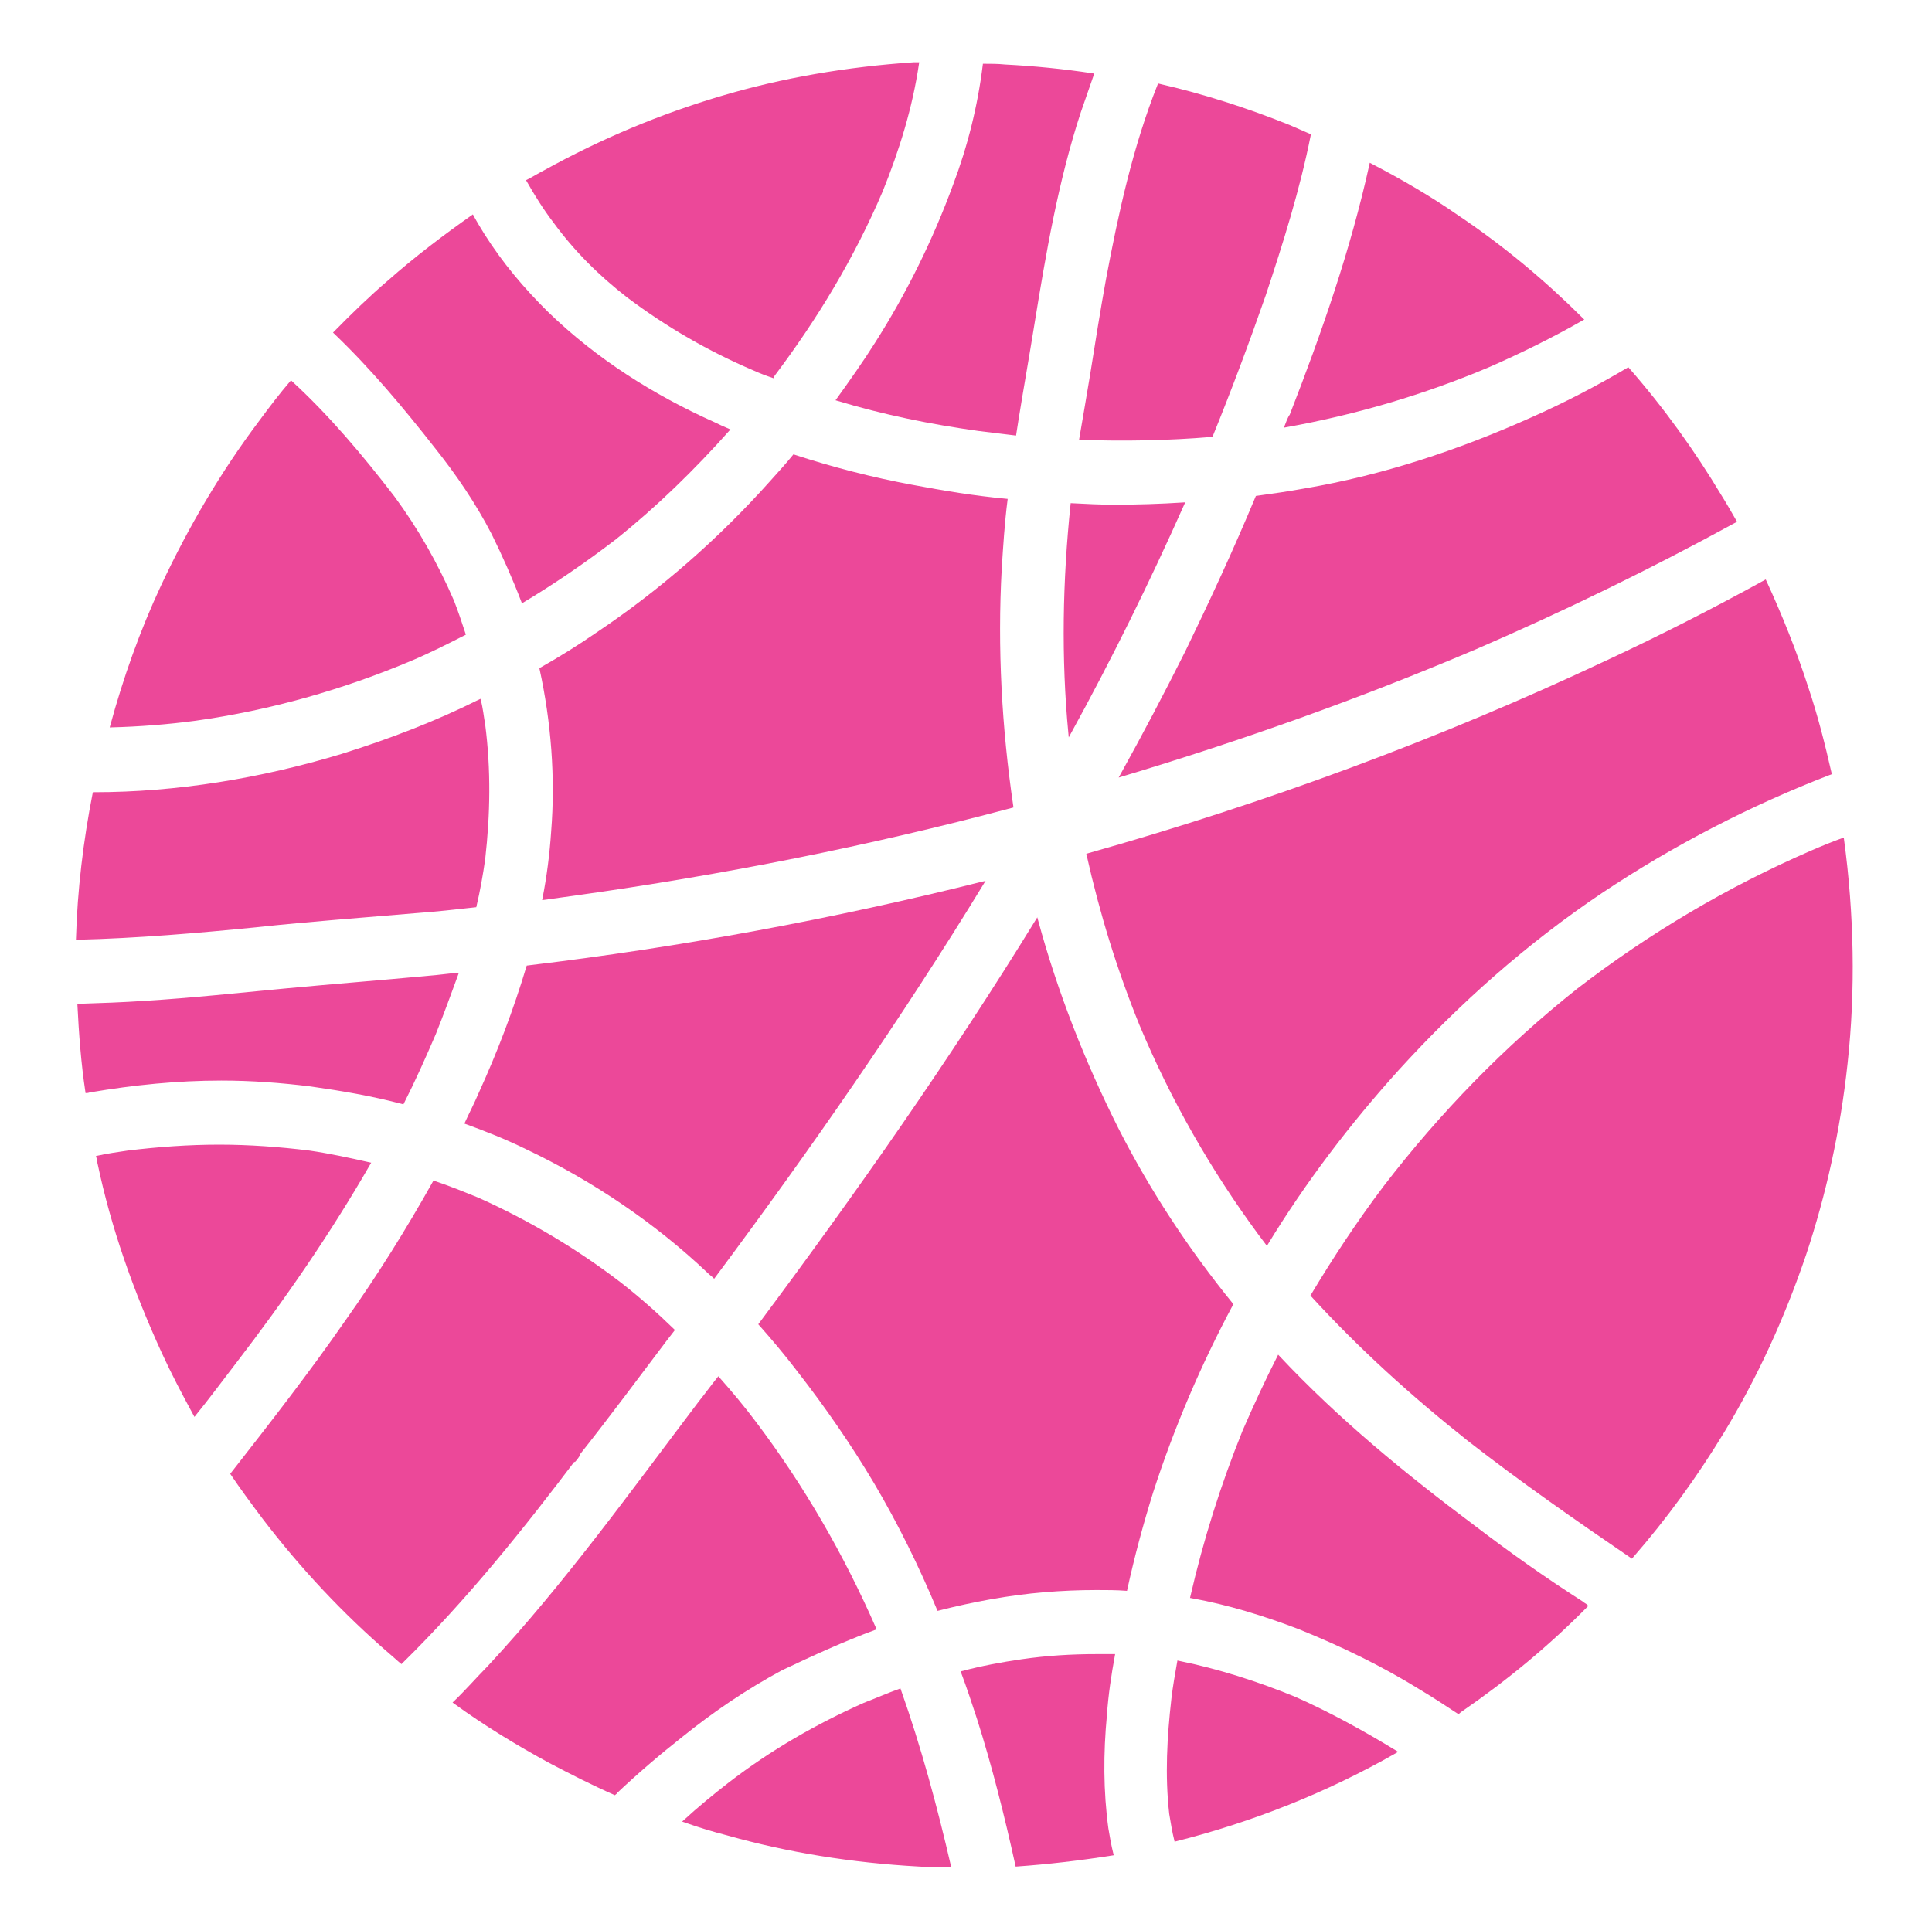
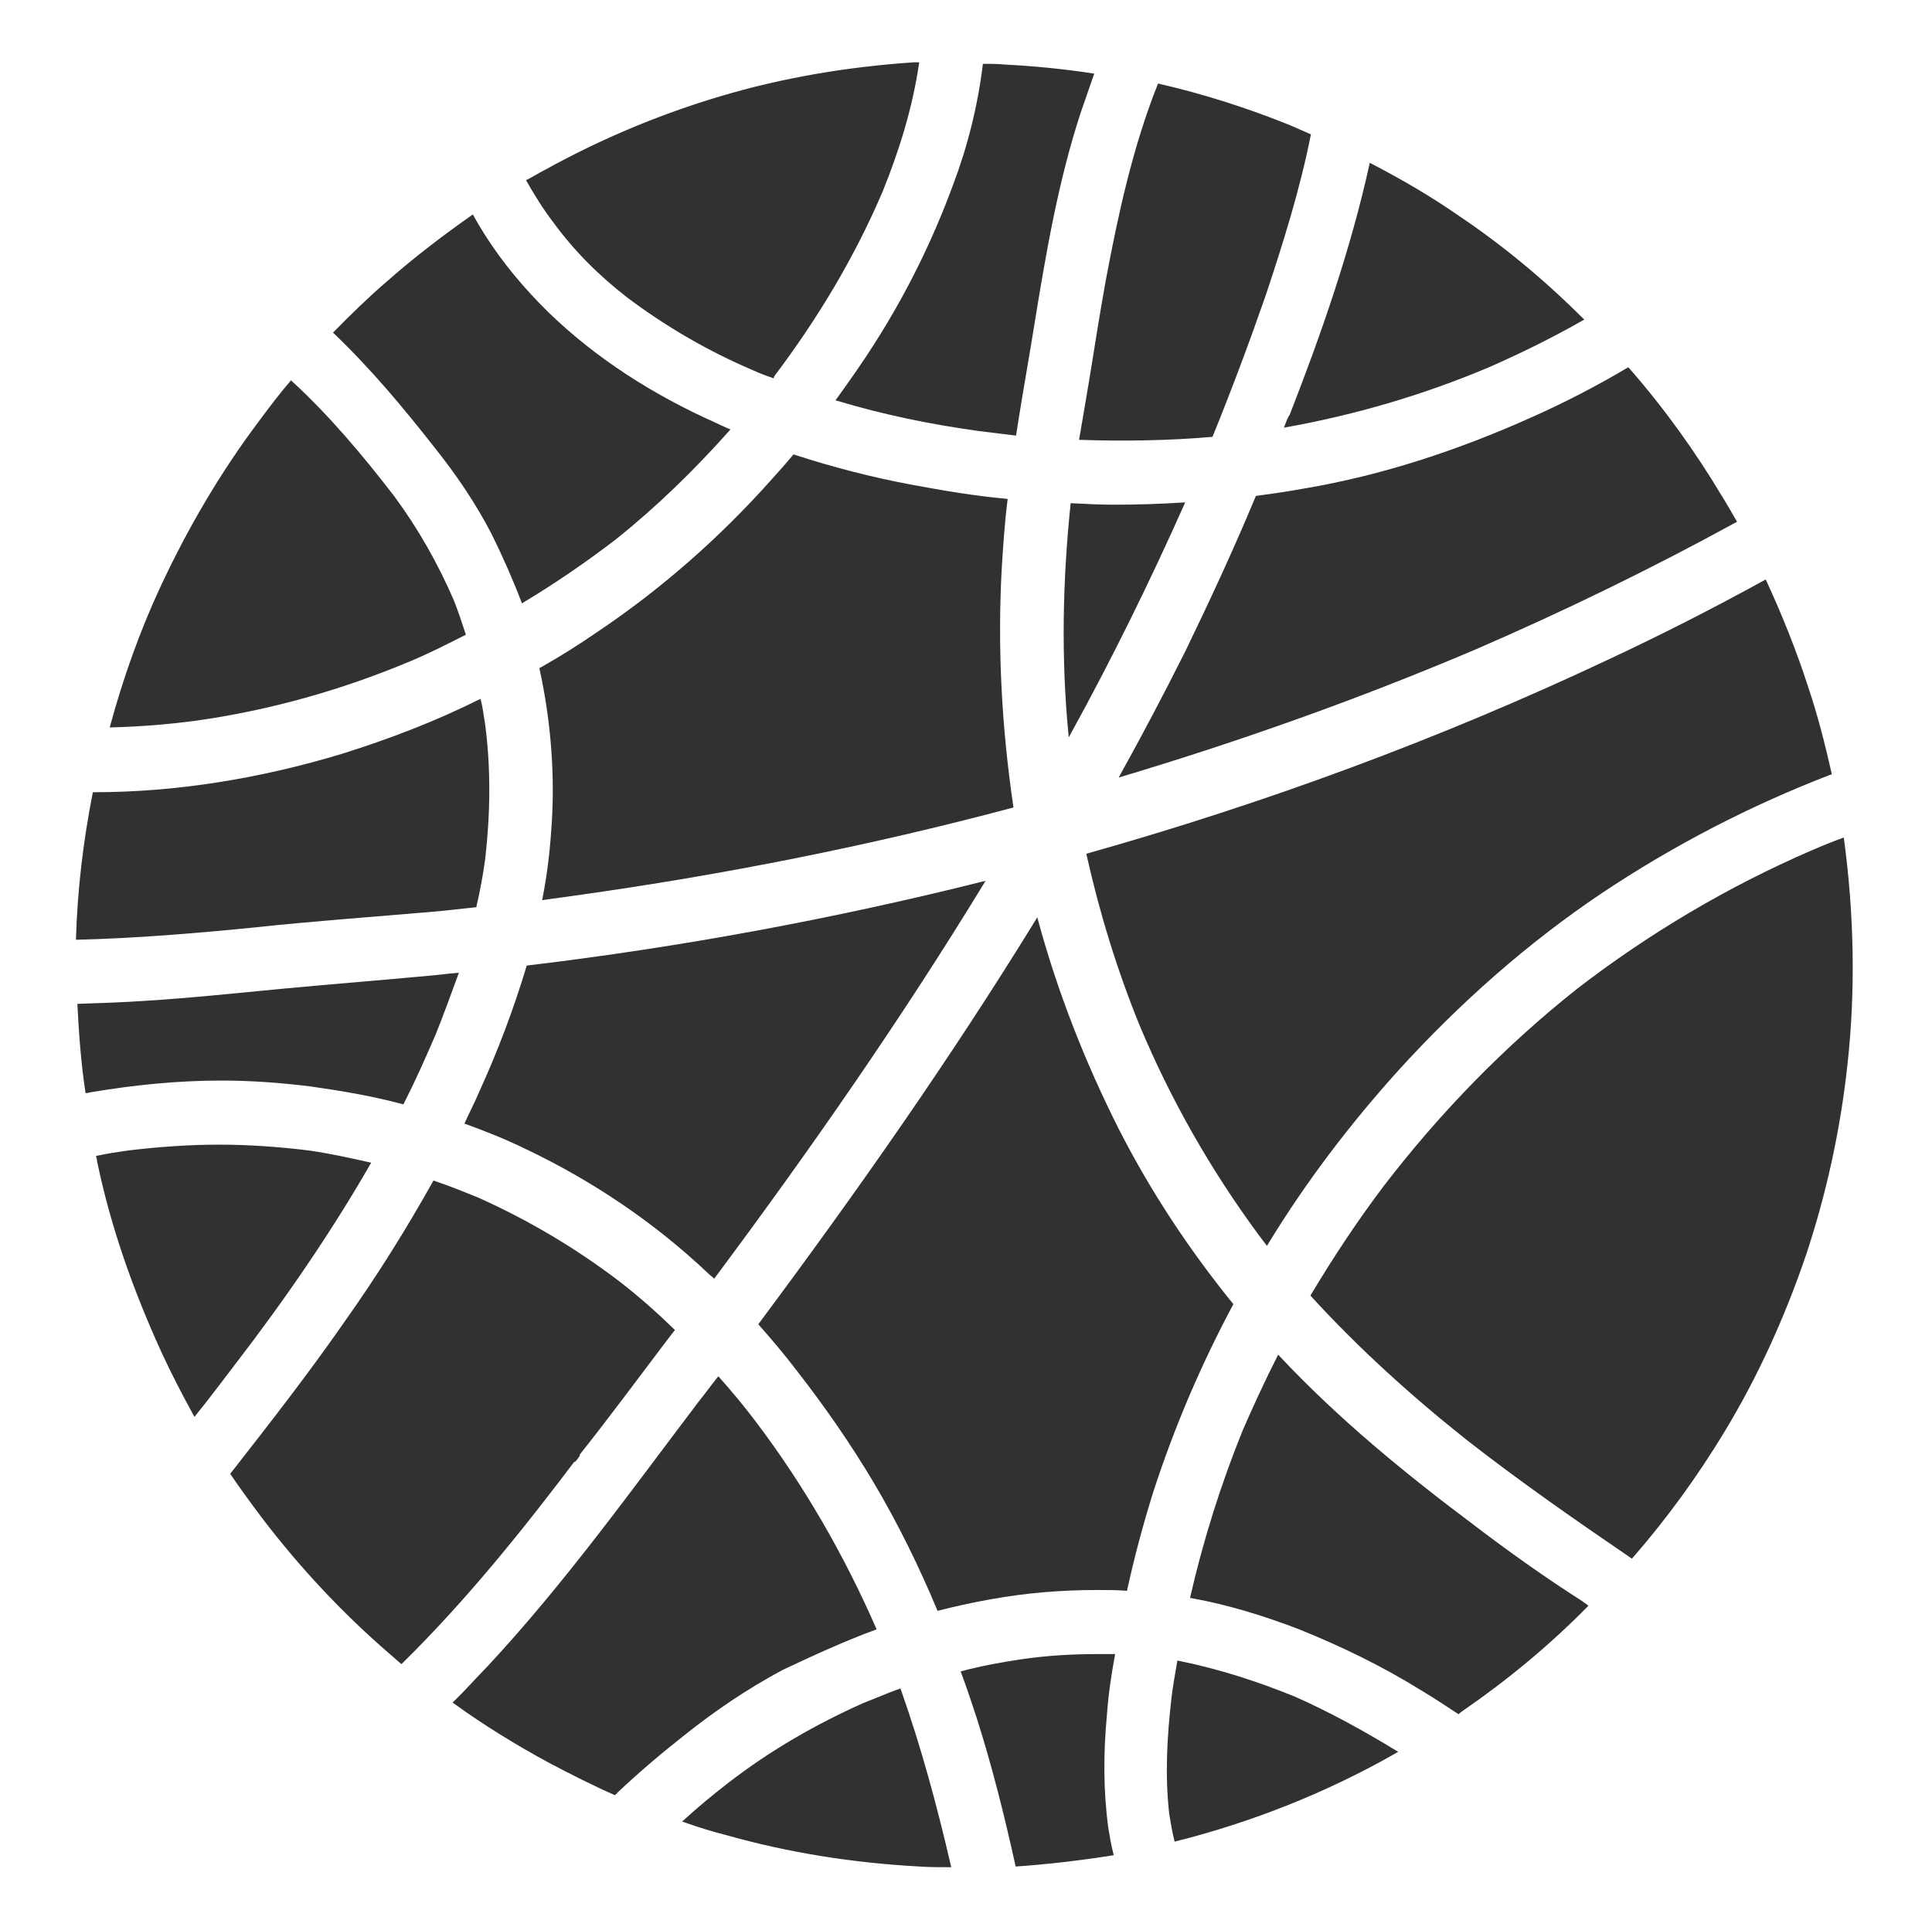
<svg xmlns="http://www.w3.org/2000/svg" width="852px" height="851px" viewBox="0 0 852 851" version="1.1">
  <g id="Logo" stroke="none" stroke-width="1" fill="none" fill-rule="evenodd">
-     <g id="logo-full" transform="translate(0.5, 0)" fill="#EC4899" fill-rule="nonzero" stroke="#EC4899">
+     <g id="logo-full" transform="translate(0.5, 0)" fill="#303133" fill-rule="nonzero" stroke="#303133">
      <g id="logo">
        <path d="M368.775,176.293 C389.25,182.472 410.044,186.699 431.159,189.626 C436.598,190.276 442.036,190.927 447.155,191.577 C447.475,189.626 447.795,187.35 448.115,185.398 C450.354,171.415 452.913,157.106 455.153,143.122 C460.272,111.577 465.71,79.707 475.628,49.463 C477.547,43.935 479.467,38.407 481.386,32.878 C468.589,30.927 455.473,29.626 442.676,28.976 C439.477,28.65 436.278,28.65 433.398,28.65 C431.159,46.862 426.68,64.748 420.282,81.659 C411.324,106.049 399.807,129.463 385.73,151.577 C380.612,159.707 374.853,167.837 368.775,176.293 Z" id="Path" />
        <path d="M440.757,250.764 C441.396,240.683 442.036,230.602 443.316,220.52 C429.239,219.22 415.483,216.943 401.726,214.341 C384.131,211.089 366.535,206.537 349.58,201.008 C346.38,204.911 342.861,208.813 339.342,212.715 C316.628,238.081 291.035,260.52 262.882,279.382 C254.884,284.911 246.566,290.114 237.928,294.992 C243.047,318.407 244.966,343.122 243.047,366.862 C242.407,376.618 241.127,386.699 239.208,396.455 C244.007,395.805 248.485,395.154 253.284,394.504 C318.228,385.398 382.531,372.715 445.875,355.805 C440.757,321.008 438.837,285.886 440.757,250.764 Z" id="Path" />
        <path d="M211.055,482.309 C209.135,486.862 206.896,491.089 204.976,495.317 C213.934,498.569 222.892,502.146 231.53,506.374 C260.962,520.358 288.475,538.894 312.149,561.333 C312.789,561.984 313.749,562.634 314.389,563.285 C356.298,507.024 396.608,449.138 433.078,389.301 C366.855,405.886 299.992,418.244 232.17,426.374 C226.411,445.561 219.373,464.098 211.055,482.309 Z" id="Path" />
        <path d="M475.948,193.528 C495.143,194.179 514.658,193.854 533.853,192.228 C542.171,171.74 549.849,151.252 557.207,130.114 C564.885,107.024 572.243,83.61 577.042,59.545 C574.163,58.244 570.963,56.943 568.084,55.642 C549.529,48.163 530.334,41.984 510.499,37.431 C499.622,64.748 493.223,94.016 487.785,122.959 C485.225,136.943 482.986,151.252 480.746,165.236 C479.147,174.992 477.547,184.098 475.948,193.528 Z" id="Path" />
        <path d="M490.984,223.122 C484.585,223.122 478.507,222.797 472.109,222.472 C468.589,256.293 467.95,290.114 471.149,323.61 C489.384,290.439 506.02,256.618 521.376,222.146 C511.139,222.797 500.901,223.122 490.984,223.122 Z" id="Path" />
        <path d="M566.485,188 C597.197,182.472 627.269,173.691 656.382,161.333 C670.458,155.154 684.215,148.325 697.331,140.846 C680.696,124.26 662.46,108.976 642.625,95.642 C630.468,87.187 617.672,79.707 603.915,72.553 C595.597,110.276 582.8,147.024 568.724,183.122 C567.764,184.423 567.124,186.374 566.485,188 Z" id="Path" />
        <path d="M574.802,215.967 C567.764,217.268 560.726,218.244 553.688,219.22 C544.09,242.309 533.533,265.073 522.656,287.512 C513.378,306.049 503.78,324.26 493.863,342.146 C546.97,326.211 599.116,307.675 650.303,285.886 C689.333,268.976 727.404,250.439 764.834,229.951 C762.595,226.049 760.355,222.146 758.116,218.569 C746.599,199.382 733.162,180.52 717.486,162.634 C703.73,170.764 689.333,178.244 674.617,184.748 C642.625,199.057 609.354,210.114 574.802,215.967 Z" id="Path" />
        <path d="M479.147,376.943 C484.905,402.634 492.583,427.675 502.501,452.065 C516.257,484.911 533.853,515.805 554.967,544.423 C555.927,545.724 557.207,547.35 558.167,548.65 C574.802,521.333 594.317,495.642 615.752,471.902 C642.625,442.309 672.698,415.642 705.649,393.528 C737.321,372.39 771.233,354.829 806.743,341.171 C803.864,328.488 800.665,315.805 796.506,303.447 C791.387,287.512 784.989,271.577 777.951,256.293 C754.917,268.976 731.883,280.683 708.209,291.74 C634.307,326.537 557.527,354.829 479.147,376.943 Z" id="Path" />
        <path d="M812.182,370.114 C807.703,371.74 802.904,373.691 798.426,375.642 C761.635,391.577 727.084,412.065 695.412,436.455 C663.42,461.821 634.947,491.089 609.993,523.61 C598.476,538.894 587.919,554.829 578.002,571.415 C599.116,594.504 622.47,615.642 647.104,635.154 C670.458,653.366 694.772,670.276 719.086,686.862 C734.122,669.626 747.559,651.089 759.396,631.577 C773.792,607.837 785.949,581.496 795.546,553.203 C804.184,527.187 810.583,498.894 813.782,468.976 C817.301,436.78 816.661,403.285 812.182,370.114 Z" id="Path" />
        <path d="M492.263,497.919 C477.547,468.65 465.39,437.756 456.752,405.886 C419.002,467.35 377.413,526.537 334.543,584.098 C340.302,590.602 346.061,597.431 351.499,604.585 C363.656,620.195 375.173,636.78 385.411,654.016 C395.968,671.902 405.246,690.764 413.243,709.951 C428.6,706.049 444.276,703.122 459.952,701.821 C467.63,701.171 475.308,700.846 482.986,700.846 C487.465,700.846 491.943,700.846 496.102,701.171 C499.302,686.537 503.141,672.228 507.62,657.919 C516.897,629.301 528.734,601.659 542.811,575.317 C523.296,551.252 506.34,525.561 492.263,497.919 Z" id="Path" />
        <path d="M490.664,730.114 C488.104,730.114 485.865,730.114 483.306,730.114 C472.109,730.114 461.231,730.764 450.034,732.39 C441.076,733.691 432.439,735.317 423.801,737.593 C426.36,744.423 428.6,751.252 430.839,758.081 C437.557,779.22 442.996,801.008 447.795,822.797 C461.551,821.821 475.628,820.195 490.024,817.919 C489.064,814.016 488.424,810.439 487.785,806.537 C485.545,789.951 485.545,773.366 487.145,756.455 C487.785,747.35 489.064,738.894 490.664,730.114 Z" id="Path" />
        <path d="M649.343,673.203 C618.951,650.439 589.519,626.374 563.285,598.407 C557.847,609.138 552.728,620.195 547.929,631.252 C538.332,654.992 530.654,679.382 524.895,704.423 C541.211,707.35 556.887,712.228 572.243,718.081 C590.798,725.561 609.034,734.341 626.309,745.073 C631.748,748.325 637.187,751.902 642.625,755.48 C642.945,755.154 643.585,754.829 643.905,754.504 C663.74,740.846 682.295,725.561 699.251,708.325 C698.611,707.675 697.651,707.35 697.011,706.699 C680.696,696.293 664.7,684.911 649.343,673.203 Z" id="Path" />
        <path d="M519.137,733.041 C518.177,738.569 517.217,743.772 516.577,749.301 C514.658,766.211 513.698,783.122 515.617,800.033 C516.257,803.935 516.897,807.837 517.857,811.74 C551.448,803.285 584.4,790.276 615.112,772.715 C600.716,763.935 586,755.805 570.643,748.976 C554.008,742.146 536.732,736.618 519.137,733.041 Z" id="Path" />
        <path d="M254.884,641.659 C254.884,641.659 254.564,641.984 254.564,641.984 C253.924,642.959 253.284,643.61 252.644,644.585 C253.604,643.61 254.244,642.634 254.884,641.659 Z" id="Path" />
        <path d="M292.954,591.252 C294.234,589.626 295.193,588.325 296.473,586.699 C289.115,579.545 281.437,572.715 273.119,566.211 C253.604,551.252 232.809,538.894 210.415,528.813 C204.017,526.211 197.618,523.61 190.9,521.333 C179.063,542.472 166.266,562.959 152.19,582.797 C136.194,605.886 118.918,628 101.643,650.114 C105.802,656.293 110.6,662.797 115.719,669.626 C132.355,691.415 151.23,711.577 172.025,729.463 C173.624,730.764 174.904,732.065 176.504,733.366 C204.976,705.398 230.25,673.854 254.244,641.984 C267.68,625.073 280.157,608.163 292.954,591.252 Z" id="Path" />
        <path d="M385.411,718.407 C371.334,686.211 353.739,655.642 332.624,627.675 C327.505,620.846 322.067,614.341 316.308,607.837 C313.429,611.415 310.87,614.992 307.99,618.569 C277.918,658.244 248.805,698.894 214.894,735.317 C209.775,740.52 204.976,746.049 199.858,750.927 C213.294,760.683 227.691,769.463 242.087,777.268 C251.365,782.146 260.962,787.024 270.56,791.252 C270.88,790.927 271.2,790.927 271.2,790.602 C280.477,781.821 290.395,773.366 300.312,765.561 C314.069,754.504 328.465,744.748 344.141,736.293 C357.898,729.789 371.334,723.61 385.411,718.407 Z" id="Path" />
        <path d="M380.612,751.577 C359.497,761.008 339.662,772.39 321.107,786.699 C314.389,791.902 307.67,797.431 301.272,803.285 C307.67,805.561 314.069,807.512 320.467,809.138 C347.02,816.618 375.173,821.171 404.606,822.797 C409.085,823.122 413.563,823.122 418.362,823.122 C412.284,796.78 405.246,770.764 396.288,745.398 C390.849,747.35 385.73,749.626 380.612,751.577 Z" id="Path" />
        <path d="M147.391,405.236 C159.228,404.26 171.065,403.285 182.582,402.309 C191.54,401.659 200.498,400.683 209.135,399.707 C210.735,392.878 212.015,385.724 212.974,378.894 C215.214,359.057 215.534,339.545 212.974,319.707 C212.335,316.13 212.015,312.553 211.055,308.976 C191.54,318.732 171.065,326.537 150.27,333.041 C114.759,343.772 77.649,349.951 40.858,349.951 C36.699,371.089 34.14,392.553 33.5,414.016 C60.053,413.366 86.607,411.089 112.84,408.488 C124.677,407.187 136.194,406.211 147.391,405.236 Z" id="Path" />
        <path d="M136.514,478.732 C150.27,480.683 163.707,482.959 177.143,486.537 C182.262,476.455 186.741,466.374 191.22,455.967 C194.739,447.187 197.938,438.407 201.137,429.626 C196.978,429.951 192.82,430.602 188.341,430.927 C167.546,432.878 146.751,434.504 125.957,436.455 C105.162,438.407 84.367,440.683 63.252,441.984 C53.655,442.634 44.057,442.959 34.14,443.285 C34.78,455.967 35.739,468.976 37.659,481.659 C38.299,481.659 38.939,481.333 39.259,481.333 C58.454,478.081 77.649,476.13 97.164,476.13 C110.28,476.13 123.397,477.106 136.514,478.732 Z" id="Path" />
        <path d="M162.427,513.203 C153.789,511.252 144.832,509.301 135.874,508 C122.757,506.374 109.321,505.398 96.204,505.398 C82.767,505.398 69.331,506.374 55.894,508 C51.415,508.65 46.937,509.301 42.458,510.276 C42.778,511.252 42.778,512.553 43.098,513.528 C48.856,540.846 58.454,568.488 71.25,596.455 C75.409,605.561 80.208,614.667 85.327,624.098 C91.405,616.618 97.164,608.813 102.922,601.333 C124.677,573.041 144.832,543.772 162.427,513.203 Z" id="Path" />
        <path d="M276.318,130.764 C293.594,143.772 312.149,154.504 331.984,162.959 C334.863,164.26 337.423,165.236 340.302,166.211 C340.302,165.886 340.622,165.886 340.622,165.561 C359.497,140.52 375.813,113.528 388.29,84.26 C395.648,66.049 401.407,47.512 404.286,28 C403.646,28 403.006,28 402.366,28 C373.254,29.951 344.461,34.829 317.268,42.959 C291.035,50.764 265.121,61.496 239.848,75.48 C237.288,76.78 234.729,78.407 232.17,79.707 C235.689,85.886 239.528,92.065 244.007,97.919 C253.284,110.602 264.161,121.333 276.318,130.764 Z" id="Path" />
        <path d="M191.54,197.106 C201.137,209.138 209.775,221.821 216.813,235.48 C221.612,245.236 226.091,255.317 229.93,265.398 C244.007,256.943 257.763,247.512 270.88,237.431 C288.795,223.122 305.431,206.862 320.787,189.626 C318.548,188.65 316.308,187.675 314.389,186.699 C287.515,174.667 262.242,158.732 240.807,137.919 C230.25,127.512 220.652,116.13 212.654,103.447 C211.055,100.846 209.455,98.244 207.856,95.317 C195.379,104.098 182.902,113.528 170.745,124.26 C162.747,131.089 155.069,138.569 147.071,146.699 C163.387,162.309 177.783,179.545 191.54,197.106 Z" id="Path" />
        <path d="M181.302,290.764 C188.98,287.512 196.659,283.61 204.337,279.707 C202.737,274.829 201.137,269.951 199.218,265.073 C192.18,248.813 183.542,233.528 172.985,219.22 C159.228,201.333 144.512,183.772 127.876,168.488 C123.397,173.691 118.918,179.545 114.12,186.049 C97.484,208.163 83.087,232.553 70.93,258.569 C61.653,278.407 54.295,299.22 48.536,320.358 C61.013,320.033 73.49,319.057 85.647,317.431 C118.278,312.878 150.59,303.772 181.302,290.764 Z" id="Path" />
      </g>
    </g>
  </g>
</svg>
